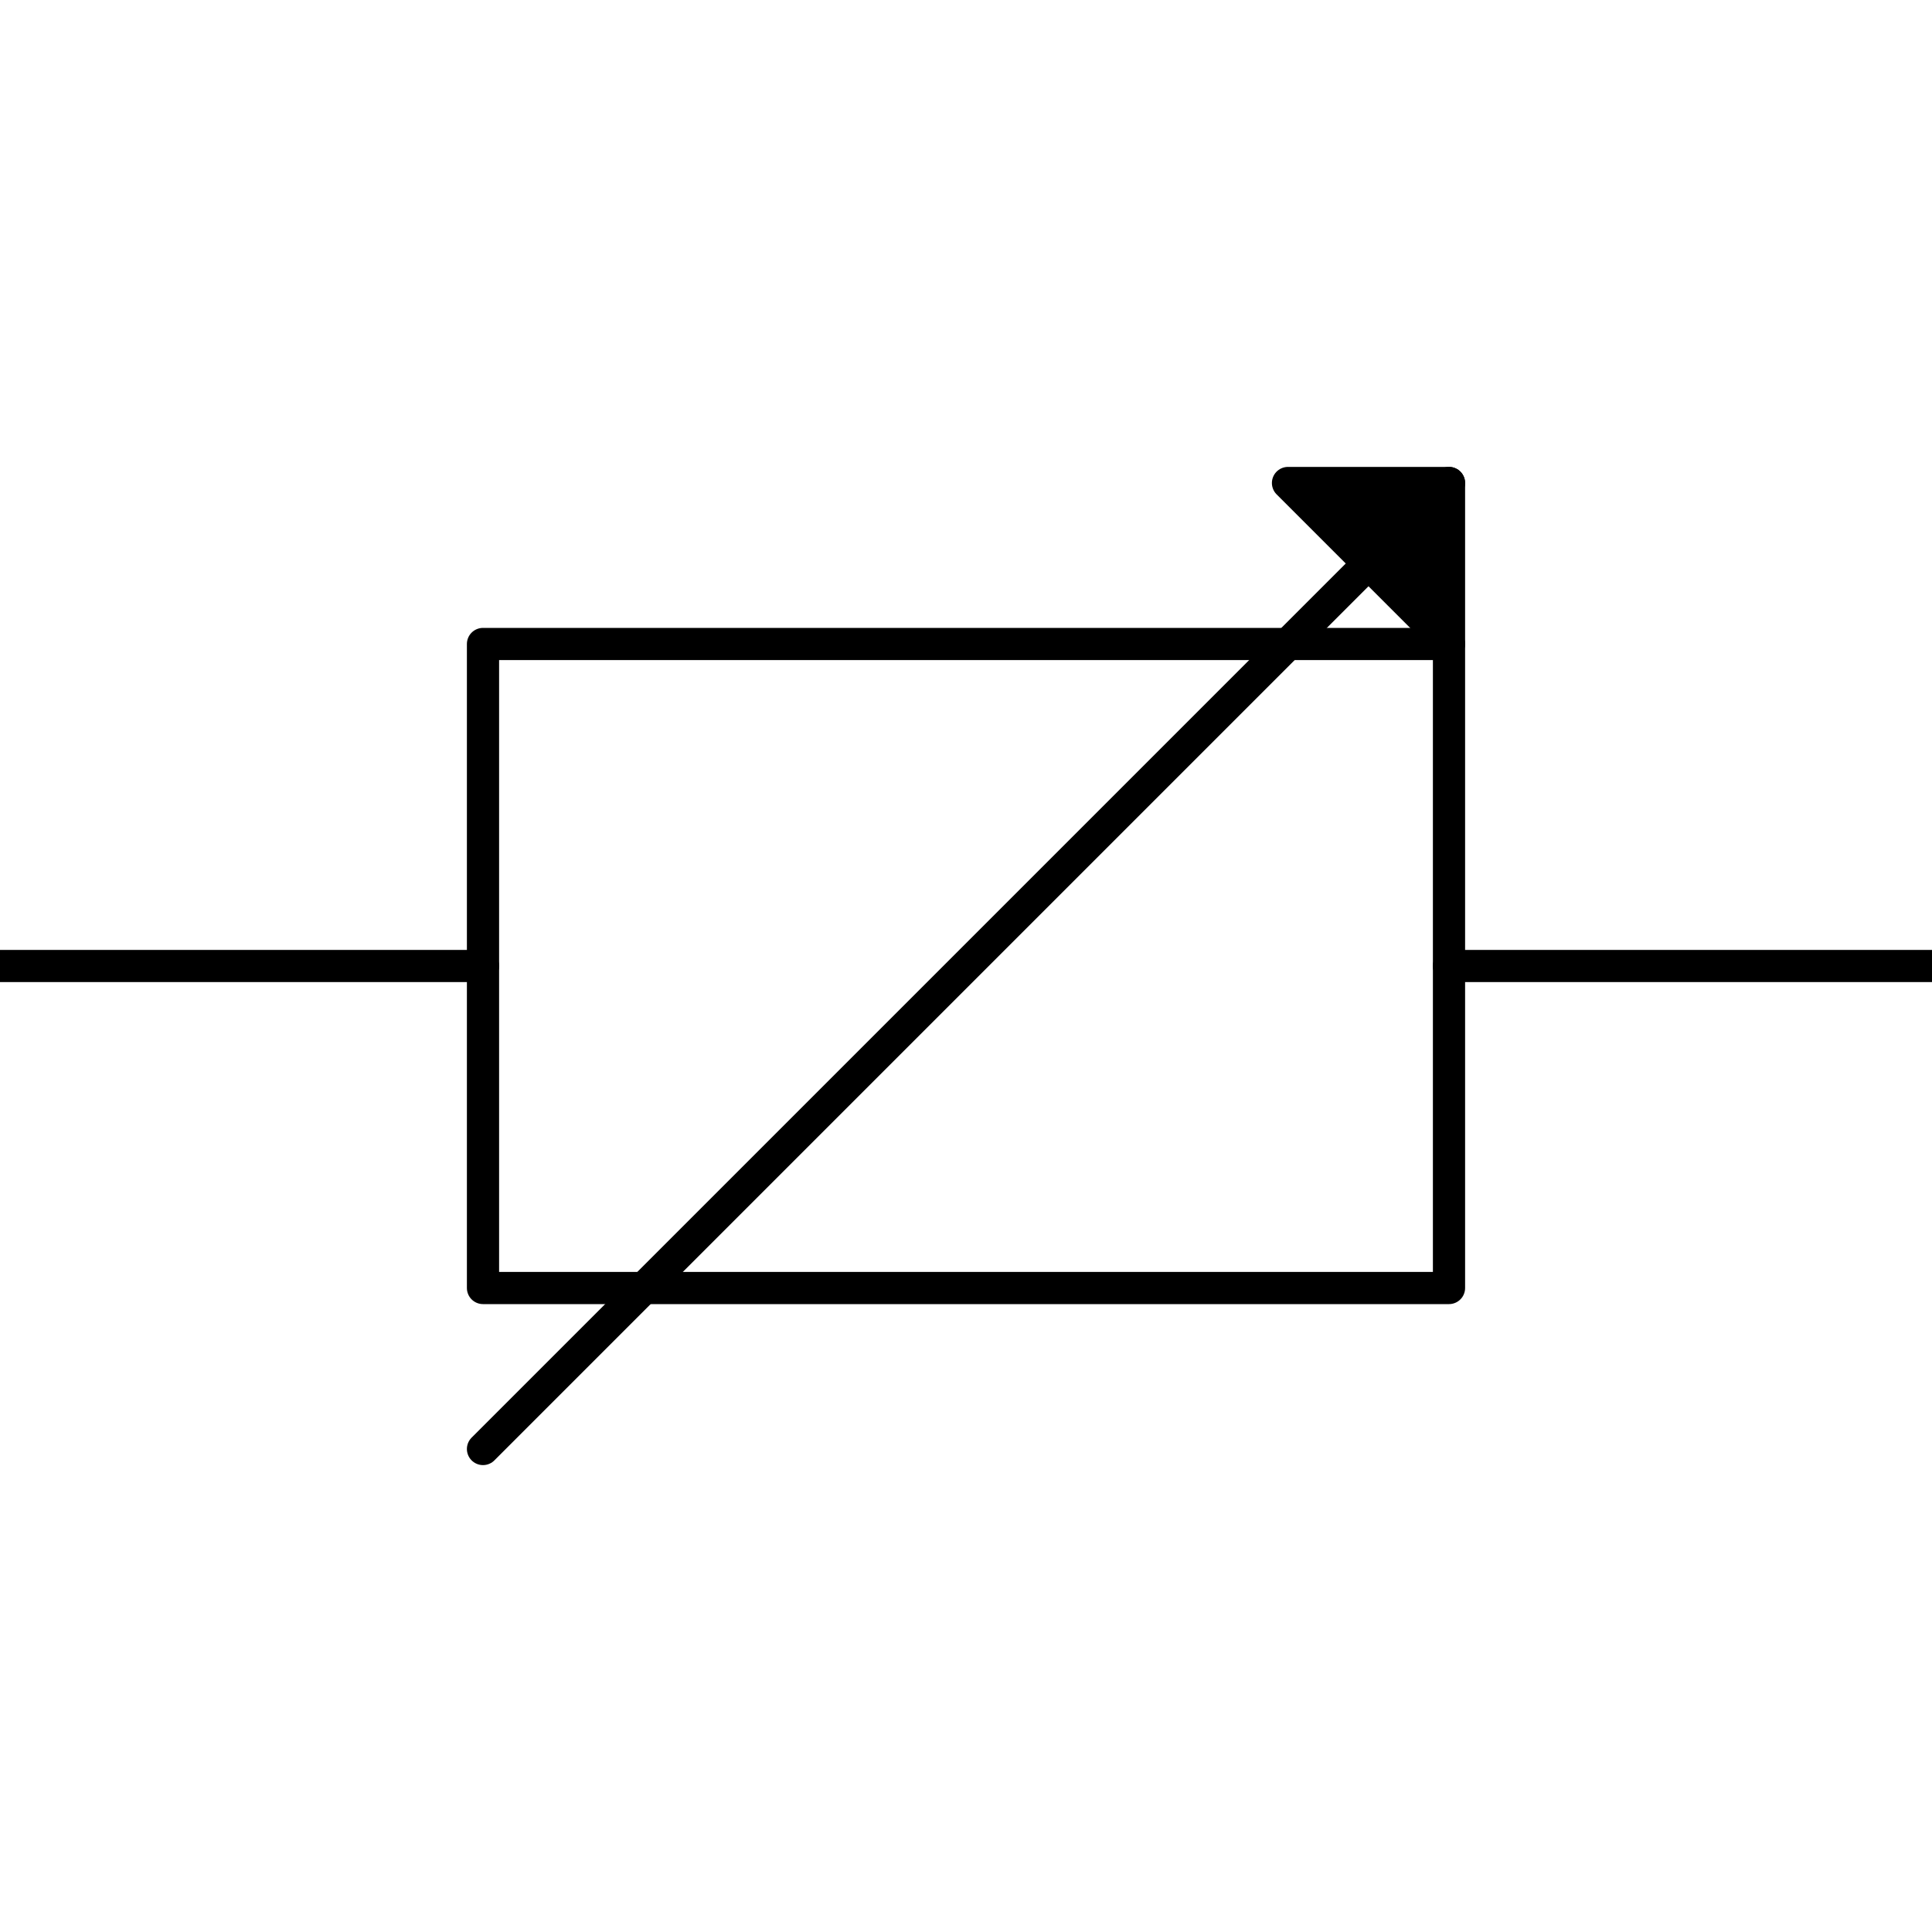
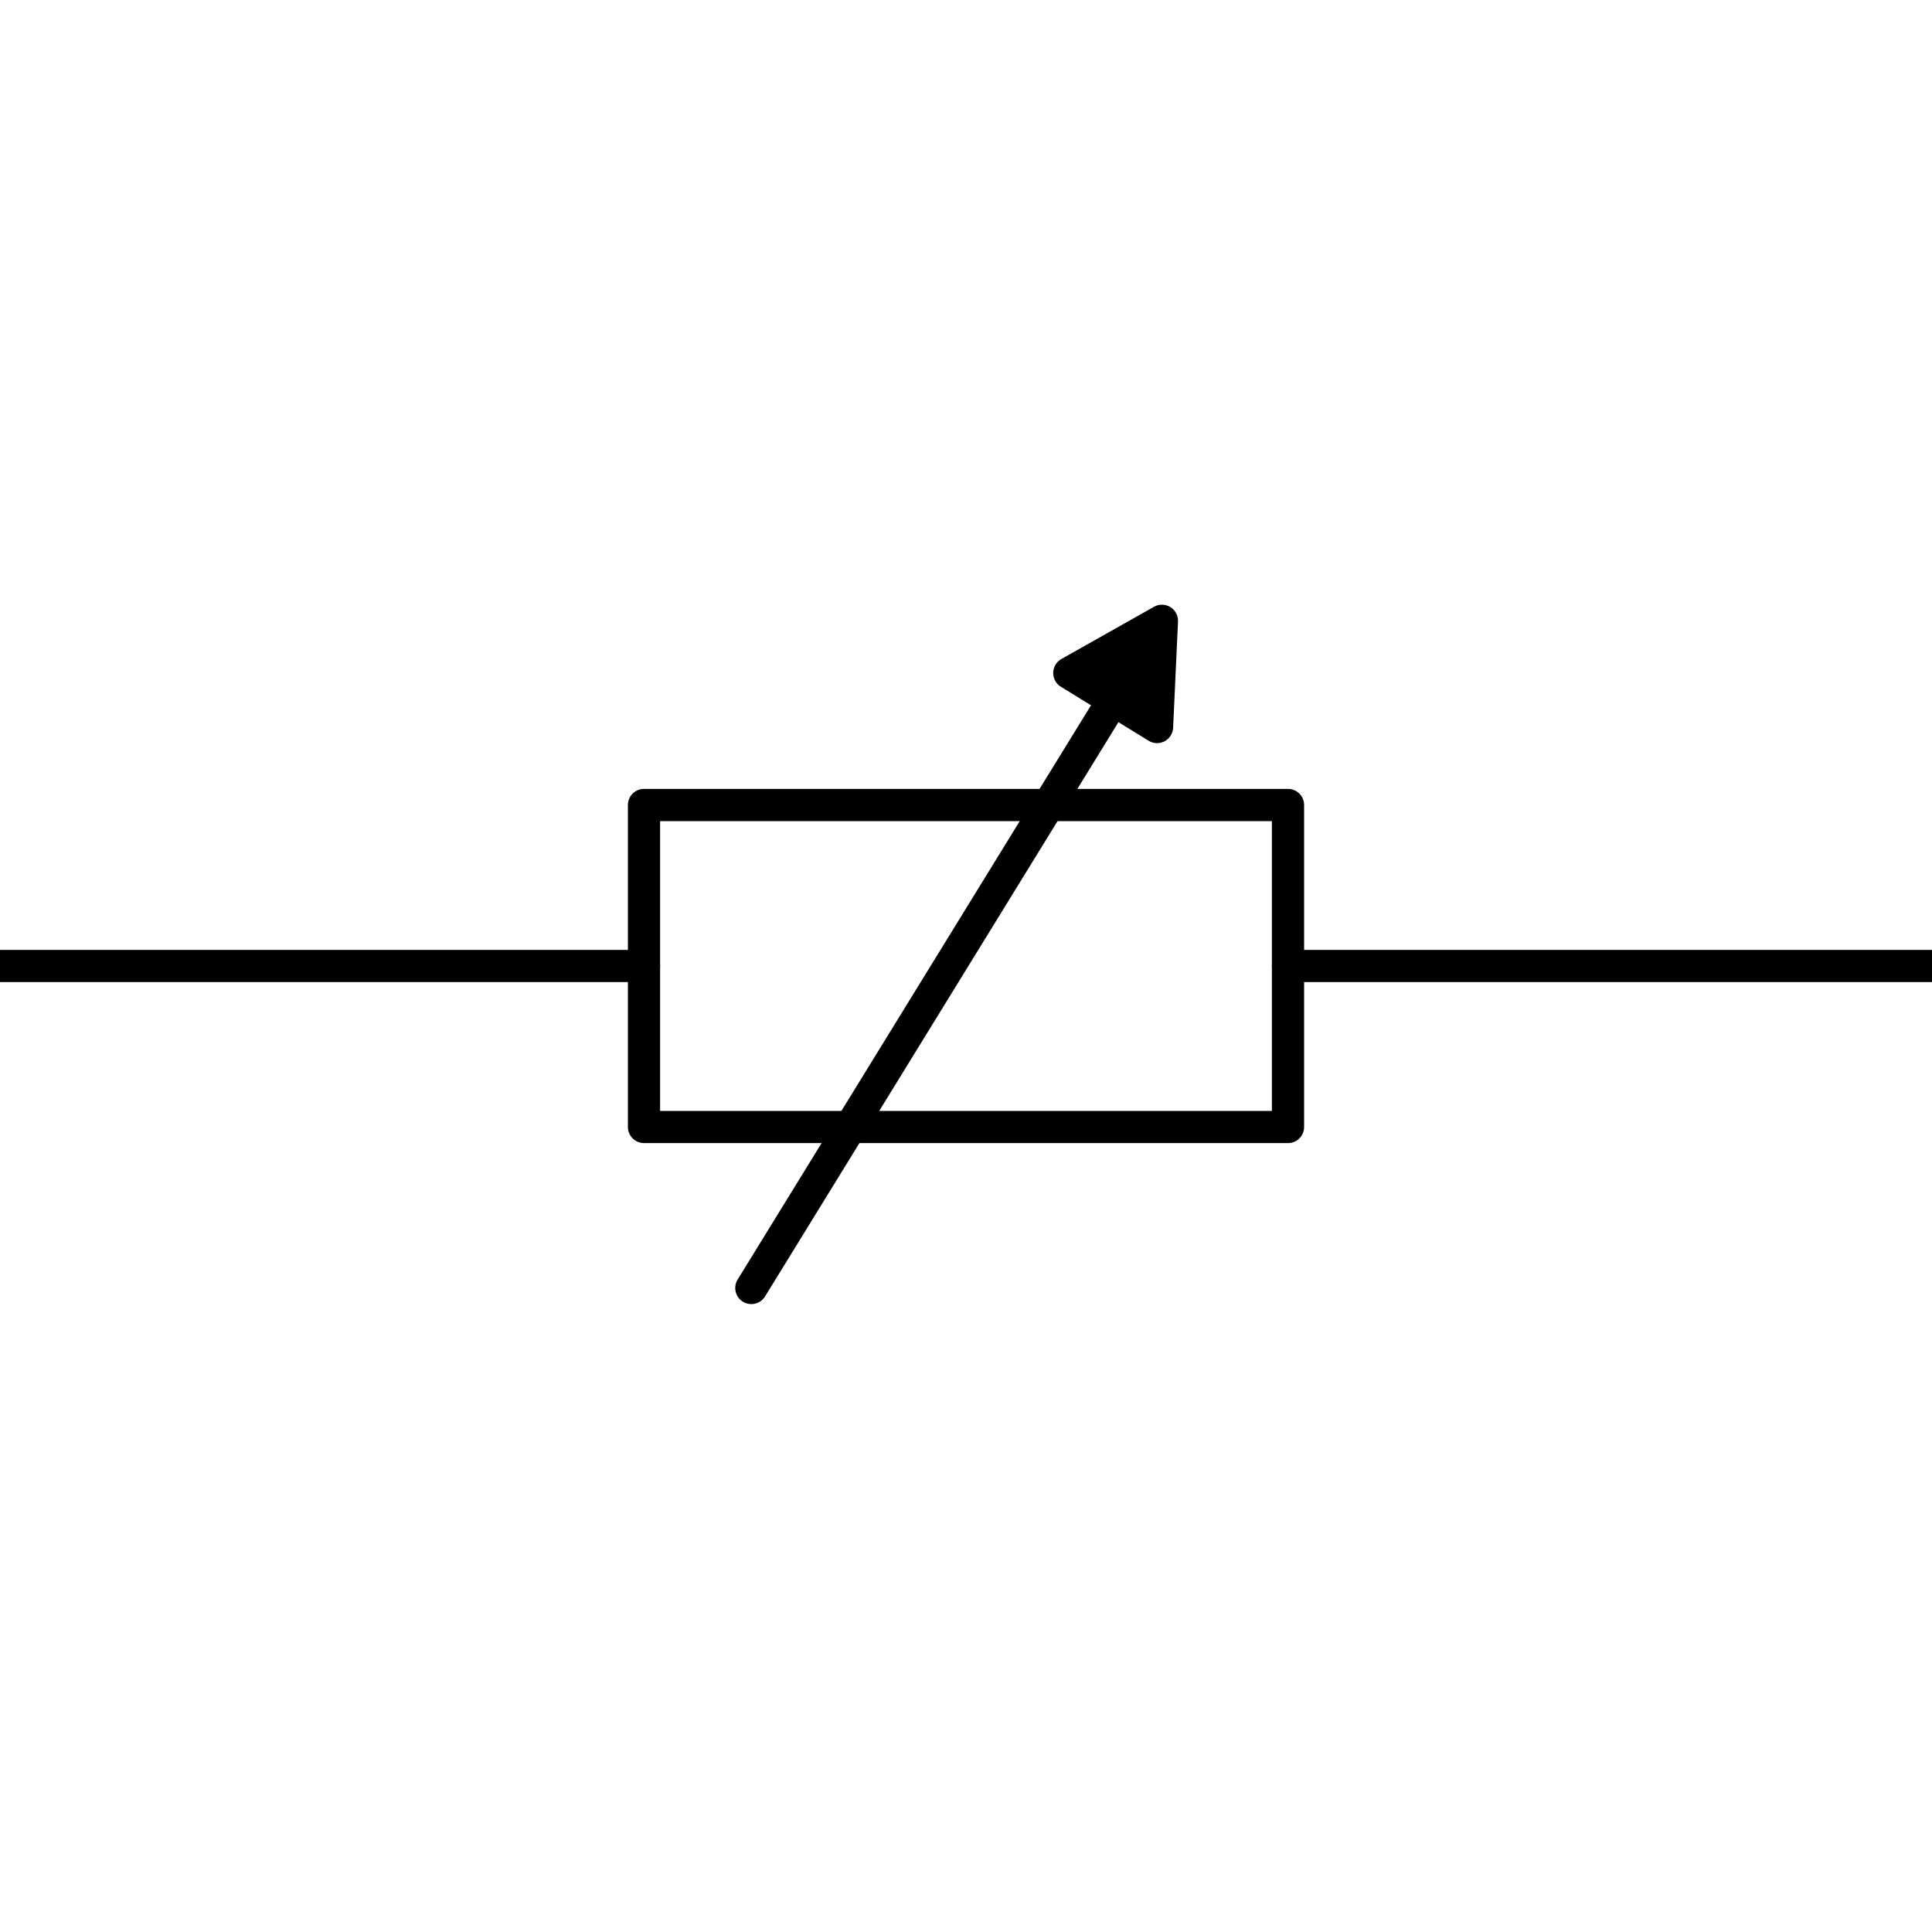
<svg xmlns="http://www.w3.org/2000/svg" width="120" height="120" viewBox="0 0 120 120">
  <g id="resistorVarIEC" fill="none" stroke="#000" stroke-width="2" stroke-linecap="round" stroke-linejoin="round">
-     <line id="lead-a" x1="0" y1="60" x2="30" y2="60" />
-     <line id="lead-b" x1="90" y1="60" x2="120" y2="60" />
-     <rect id="body" x="30" y="40" width="60" height="40" />
-     <line id="adjustment" x1="30" y1="90" x2="90" y2="30" />
-     <polygon id="adjustment-head" points="90,30 80,30 90,40" fill="#000" />
+     <line id="lead-a" x1="0" y1="60" x2="40" y2="60" />
+     <line id="lead-b" x1="80" y1="60" x2="120" y2="60" />
+     <rect id="body" x="40" y="50" width="40" height="20" />
+     <line id="adjustment" x1="46.667" y1="80" x2="69.14" y2="43.48" />
+     <polygon id="adjustment-head" points="72.169,38.559 71.866,45.157 66.416,41.803" fill="#000" />
  </g>
</svg>
